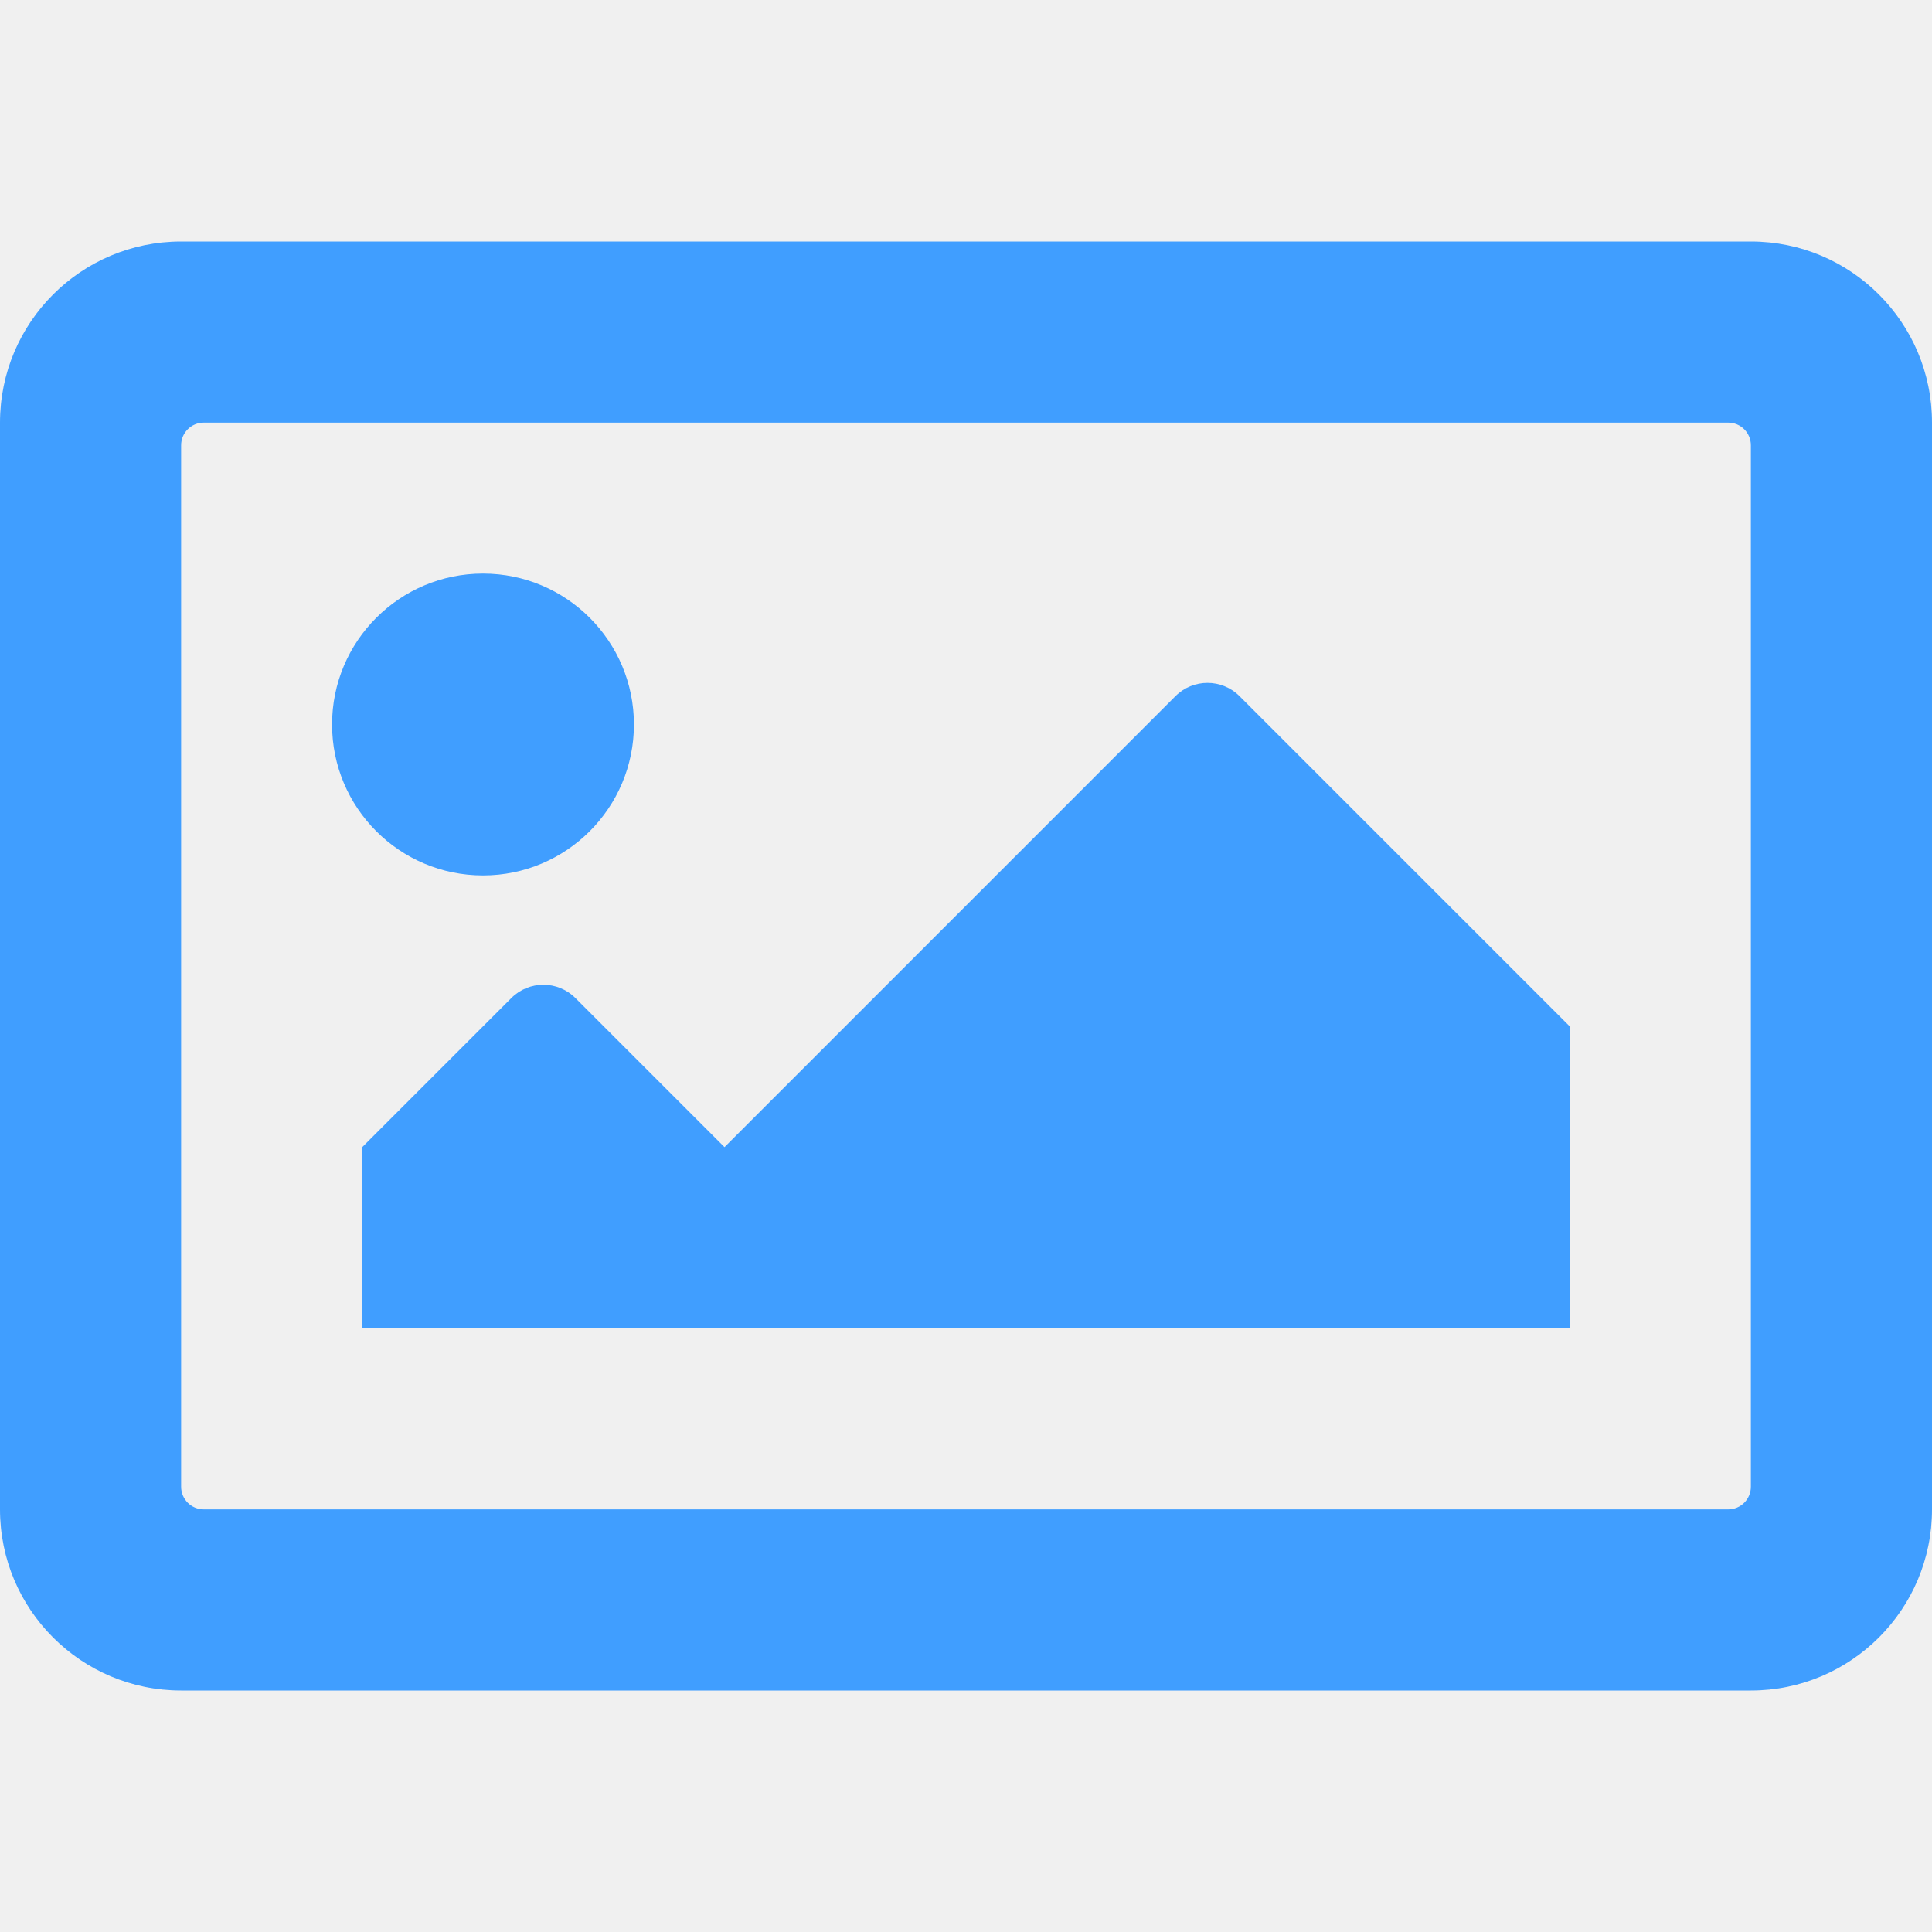
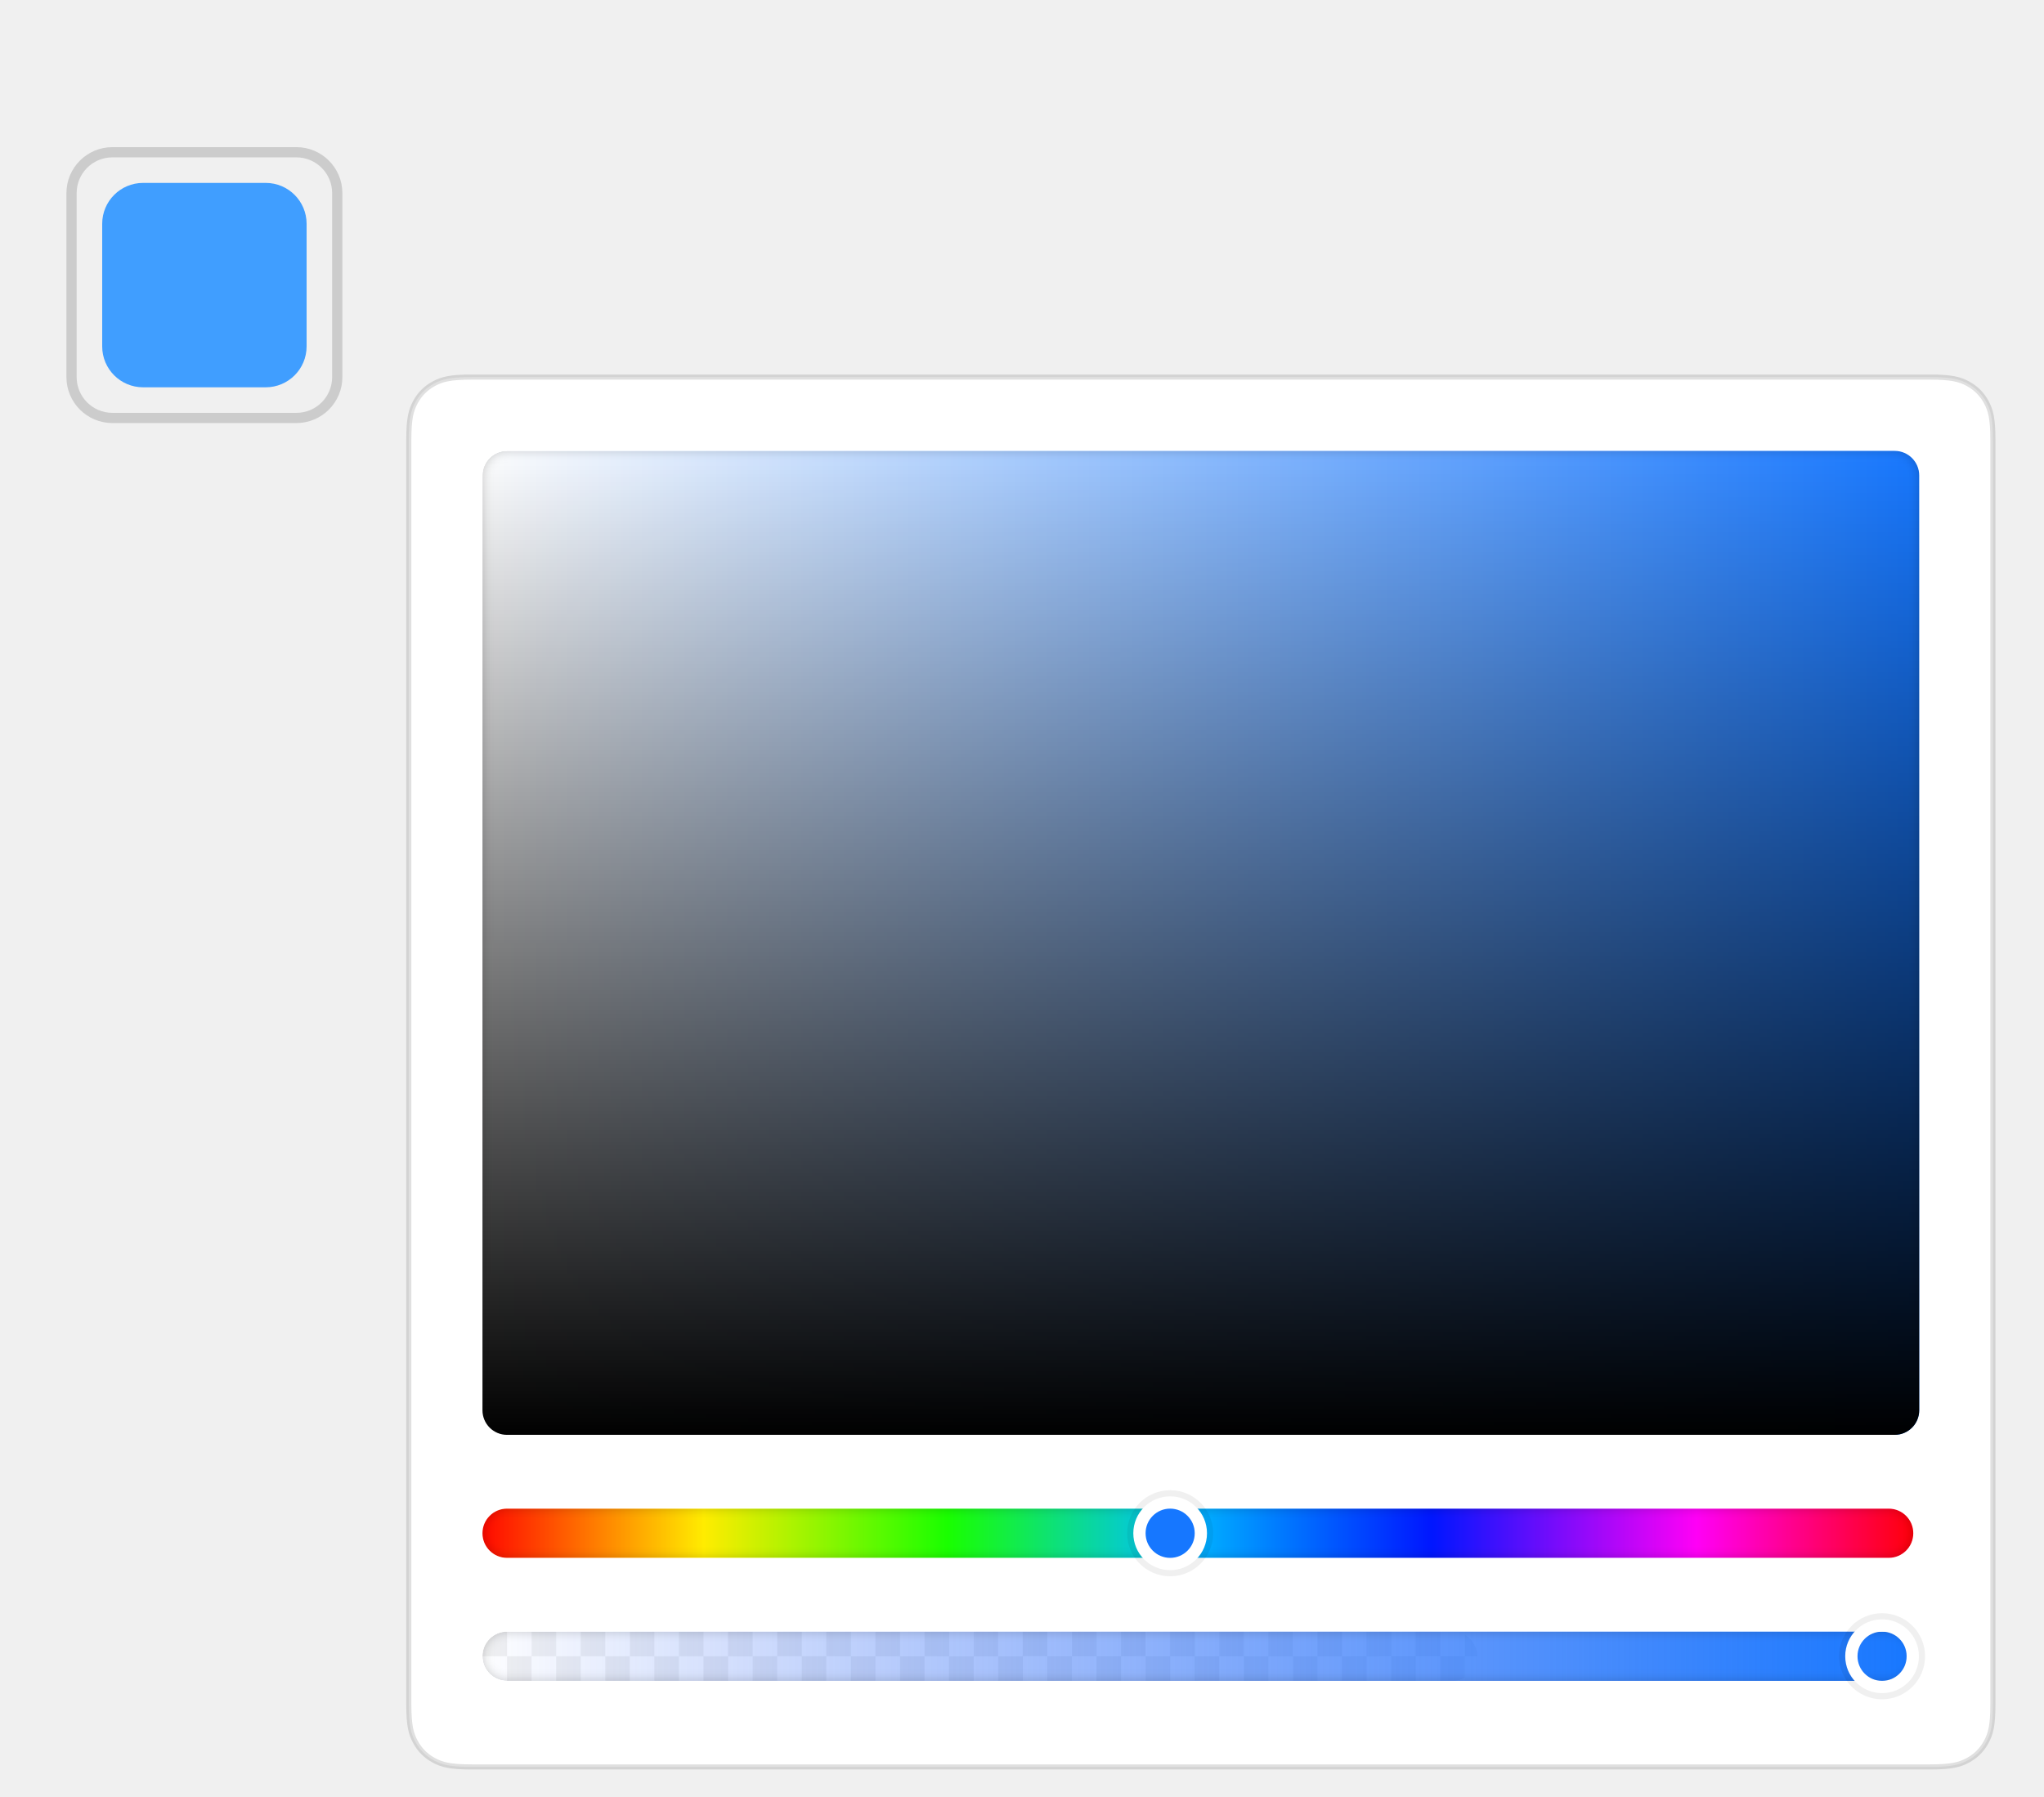
- <svg xmlns="http://www.w3.org/2000/svg" t="1735005157245" class="icon" viewBox="0 0 1024 1024" version="1.1" p-id="2794" width="128" height="128">
-   <path d="M928 128H96C42.98 128 0 170.98 0 224v576c0 53.02 42.98 96 96 96h832c53.02 0 96-42.98 96-96V224c0-53.02-42.98-96-96-96z m-12 672H108a12 12 0 0 1-12-12V236a12 12 0 0 1 12-12h808a12 12 0 0 1 12 12v552a12 12 0 0 1-12 12zM256 304c-44.182 0-80 35.818-80 80s35.818 80 80 80 80-35.818 80-80-35.818-80-80-80zM192 704h640v-160l-175.03-175.03c-9.372-9.372-24.568-9.372-33.942 0L384 608l-79.03-79.03c-9.372-9.372-24.568-9.372-33.942 0L192 608v96z" p-id="2795" fill="#409eff" />
+ <svg xmlns="http://www.w3.org/2000/svg" xmlns:xlink="http://www.w3.org/1999/xlink" width="157px" height="138px" viewBox="0 0 200 160">
+   <defs>
+     <linearGradient x1="100%" y1="50%" x2="0%" y2="50%" id="linearGradient-1">
+       <stop stop-color="#1677FF" offset="0%" />
+       <stop stop-color="#FFFFFF" offset="100%" />
+     </linearGradient>
+     <linearGradient x1="50%" y1="0.09%" x2="50%" y2="100%" id="linearGradient-2">
+       <stop stop-color="#000000" stop-opacity="0" offset="0.09%" />
+       <stop stop-color="#000000" offset="100%" />
+     </linearGradient>
+     <rect id="path-3" x="7.209" y="7.221" width="140.581" height="96.283" rx="2.403" />
+     <filter x="-0.4%" y="-0.5%" width="100.7%" height="101.0%" filterUnits="objectBoundingBox" id="filter-4">
+       <feGaussianBlur stdDeviation="0.5" in="SourceAlpha" result="shadowBlurInner1" />
+       <feOffset dx="0" dy="0" in="shadowBlurInner1" result="shadowOffsetInner1" />
+       <feComposite in="shadowOffsetInner1" in2="SourceAlpha" operator="arithmetic" k2="-1" k3="1" result="shadowInnerInner1" />
+       <feColorMatrix values="0 0 0 0 0   0 0 0 0 0   0 0 0 0 0  0 0 0 0.2 0" type="matrix" in="shadowInnerInner1" />
+     </filter>
+     <linearGradient x1="-1.11022302e-14%" y1="50%" x2="100%" y2="50%" id="linearGradient-5">
+       <stop stop-color="#FF0000" offset="0%" />
+       <stop stop-color="#FFEC00" offset="15.89%" />
+       <stop stop-color="#19FF00" offset="32.75%" />
+       <stop stop-color="#00BFFF" offset="48.467%" />
+       <stop stop-color="#0016FF" offset="66.173%" />
+       <stop stop-color="#FF00F6" offset="84.427%" />
+       <stop stop-color="#FF0000" offset="100%" />
+     </linearGradient>
+     <rect id="path-6" x="0" y="1.204" width="140" height="4.814" rx="2.403" />
+     <filter x="-0.4%" y="-10.4%" width="100.7%" height="120.8%" filterUnits="objectBoundingBox" id="filter-7">
+       <feGaussianBlur stdDeviation="0.5" in="SourceAlpha" result="shadowBlurInner1" />
+       <feOffset dx="0" dy="0" in="shadowBlurInner1" result="shadowOffsetInner1" />
+       <feComposite in="shadowOffsetInner1" in2="SourceAlpha" operator="arithmetic" k2="-1" k3="1" result="shadowInnerInner1" />
+       <feColorMatrix values="0 0 0 0 0   0 0 0 0 0   0 0 0 0 0  0 0 0 0.199 0" type="matrix" in="shadowInnerInner1" />
+     </filter>
+     <rect id="path-8" x="63.682" y="0" width="7.209" height="7.221" rx="3.605" />
+     <rect id="path-9" x="0" y="0" width="97.326" height="4.814" rx="2.403" />
+     <linearGradient x1="100%" y1="50%" x2="0%" y2="50%" id="linearGradient-11">
+       <stop stop-color="#1677FF" offset="0%" />
+       <stop stop-color="#003CF0" stop-opacity="0" offset="100%" />
+     </linearGradient>
+     <rect id="path-12" x="0" y="1.204" width="140" height="4.814" rx="2.403" />
+     <filter x="-0.4%" y="-10.4%" width="100.7%" height="120.8%" filterUnits="objectBoundingBox" id="filter-13">
+       <feGaussianBlur stdDeviation="0.5" in="SourceAlpha" result="shadowBlurInner1" />
+       <feOffset dx="0" dy="0" in="shadowBlurInner1" result="shadowOffsetInner1" />
+       <feComposite in="shadowOffsetInner1" in2="SourceAlpha" operator="arithmetic" k2="-1" k3="1" result="shadowInnerInner1" />
+       <feColorMatrix values="0 0 0 0 0   0 0 0 0 0   0 0 0 0 0  0 0 0 0.2 0" type="matrix" in="shadowInnerInner1" />
+     </filter>
+     <rect id="path-14" x="133.341" y="0" width="7.209" height="7.221" rx="3.605" />
+   </defs>
+   <rect x="10" y="10" width="20" height="20" rx="4" fill="#409eff" />
+   <rect x="7" y="7" width="26" height="26" rx="4" stroke="#ccc" stroke-width="1" fill="none" />
+   <g stroke="none" stroke-width="1" fill="none" fill-rule="evenodd">
+     <g transform="translate(-500, -2620)">
+       <g transform="translate(540, 2649)">
+         <g>
+           <g fill="#fff" fill-rule="nonzero" stroke="#000000" stroke-opacity="0.123" stroke-width="0.5">
+             <path d="M148.839,-1.60917407e-15 L6.161,-6.9723565e-15 C4.019,4.05113992e-15 3.242,0.223 2.459,0.642 C1.676,1.061 1.061,1.676 0.642,2.459 C0.223,3.242 0,4.019 0,6.161 L0,129.839 C0,131.981 0.223,132.758 0.642,133.541 C1.061,134.324 1.676,134.939 2.459,135.358 C3.242,135.777 4.019,136 6.161,136 L148.839,136 C150.981,136 151.758,135.777 152.541,135.358 C153.324,134.939 153.939,134.324 154.358,133.541 C154.777,132.758 155,131.981 155,129.839 L155,6.161 C155,4.019 154.777,3.242 154.358,2.459 C153.939,1.676 153.324,1.061 152.541,0.642 C151.758,0.223 150.981,9.34976478e-16 148.839,-1.60917407e-15 Z" />
+           </g>
+           <g id="Rectangle备份-61">
+             <use fill="url(#linearGradient-1)" fill-rule="evenodd" xlink:href="#path-3" />
+             <use fill="url(#linearGradient-2)" fill-rule="evenodd" xlink:href="#path-3" />
+             <use fill="black" fill-opacity="1" filter="url(#filter-4)" xlink:href="#path-3" />
+           </g>
+         </g>
+         <g transform="translate(7.209302, 109.5221)">
+           <g>
+             <g id="Rectangle">
+               <use fill="url(#linearGradient-5)" fill-rule="evenodd" xlink:href="#path-6" />
+               <use fill="black" fill-opacity="1" filter="url(#filter-7)" xlink:href="#path-6" />
+             </g>
+             <g id="Rectangle">
+               <rect stroke="#FFFFFF" stroke-width="1.202" stroke-linejoin="square" fill="#1677FF" fill-rule="evenodd" x="64.283" y="0.601" width="6.008" height="6.02" rx="3.004" />
+               <rect stroke-opacity="0.06" stroke="#000000" stroke-width="0.601" x="63.382" y="-0.3" width="7.81" height="7.822" rx="3.905" />
+             </g>
+           </g>
+           <g transform="translate(0, 12.0354)">
+             <g transform="translate(0, 1.20354)">
+               <mask id="mask-10" fill="white">
+                 <use xlink:href="#path-9" />
+               </mask>
+               <g mask="url(#mask-10)" fill="#000000" fill-opacity="0.056">
+                 <path d="M0,0 L2.403,0 L2.403,2.407 L0,2.407 Z M4.806,0 L7.209,0 L7.209,2.407 L4.806,2.407 Z M2.403,2.407 L4.806,2.407 L4.806,4.814 L2.403,4.814 Z M7.209,2.407 L9.612,2.407 L9.612,4.814 L7.209,4.814 Z M12.016,2.407 L14.419,2.407 L14.419,4.814 L12.016,4.814 Z M16.822,2.407 L19.225,2.407 L19.225,4.814 L16.822,4.814 Z M21.628,2.407 L24.031,2.407 L24.031,4.814 L21.628,4.814 Z M26.434,2.407 L28.837,2.407 L28.837,4.814 L26.434,4.814 Z M31.24,2.407 L33.643,2.407 L33.643,4.814 L31.24,4.814 Z M36.047,2.407 L38.45,2.407 L38.45,4.814 L36.047,4.814 Z M40.853,2.407 L43.256,2.407 L43.256,4.814 L40.853,4.814 Z M45.659,2.407 L48.062,2.407 L48.062,4.814 L45.659,4.814 Z M50.465,2.407 L52.868,2.407 L52.868,4.814 L50.465,4.814 Z M9.612,0 L12.016,0 L12.016,2.407 L9.612,2.407 Z M14.419,0 L16.822,0 L16.822,2.407 L14.419,2.407 Z M19.225,0 L21.628,0 L21.628,2.407 L19.225,2.407 Z M24.031,0 L26.434,0 L26.434,2.407 L24.031,2.407 Z M28.837,0 L31.24,0 L31.24,2.407 L28.837,2.407 Z M33.643,0 L36.047,0 L36.047,2.407 L33.643,2.407 Z M38.45,0 L40.853,0 L40.853,2.407 L38.45,2.407 Z M43.256,0 L45.659,0 L45.659,2.407 L43.256,2.407 Z M48.062,0 L50.465,0 L50.465,2.407 L48.062,2.407 Z M52.868,0 L55.271,0 L55.271,2.407 L52.868,2.407 Z M57.674,0 L60.078,0 L60.078,2.407 L57.674,2.407 Z M62.481,0 L64.884,0 L64.884,2.407 L62.481,2.407 Z M67.287,0 L69.69,0 L69.69,2.407 L67.287,2.407 Z M72.093,0 L74.496,0 L74.496,2.407 L72.093,2.407 Z M76.899,0 L79.302,0 L79.302,2.407 L76.899,2.407 Z M84.109,0 L84.109,2.407 L81.705,2.407 L81.705,0 L84.109,0 Z M86.512,0 L88.915,0 L88.915,2.407 L86.512,2.407 Z M91.318,0 L93.721,0 L93.721,2.407 L91.318,2.407 Z M99.729,0 L102.132,0 L102.132,2.407 L99.729,2.407 Z M96.124,0 L98.527,0 L98.527,2.407 L96.124,2.407 Z M55.271,2.407 L57.674,2.407 L57.674,4.814 L55.271,4.814 Z M60.078,2.407 L62.481,2.407 L62.481,4.814 L60.078,4.814 Z M64.884,2.407 L67.287,2.407 L67.287,4.814 L64.884,4.814 Z M69.69,2.407 L72.093,2.407 L72.093,4.814 L69.69,4.814 Z M74.496,2.407 L76.899,2.407 L76.899,4.814 L74.496,4.814 Z M79.302,2.407 L81.705,2.407 L81.705,4.814 L79.302,4.814 Z M84.109,2.407 L86.512,2.407 L86.512,4.814 L84.109,4.814 Z M88.915,2.407 L91.318,2.407 L91.318,4.814 L88.915,4.814 Z M93.721,2.407 L96.124,2.407 L96.124,4.814 L93.721,4.814 Z M97.926,2.407 L100.329,2.407 L100.329,4.814 L97.926,4.814 Z" />
+               </g>
+             </g>
+             <g id="Rectangle">
+               <use fill="url(#linearGradient-11)" fill-rule="evenodd" xlink:href="#path-12" />
+               <use fill="black" fill-opacity="1" filter="url(#filter-13)" xlink:href="#path-12" />
+             </g>
+             <g id="Rectangle">
+               <rect stroke="#FFFFFF" stroke-width="1.202" stroke-linejoin="square" x="133.942" y="0.601" width="6.008" height="6.02" rx="3.004" />
+               <rect stroke-opacity="0.06" stroke="#000000" stroke-width="0.601" x="133.041" y="-0.3" width="7.81" height="7.822" rx="3.905" />
+             </g>
+           </g>
+         </g>
+       </g>
+     </g>
+   </g>
</svg>
